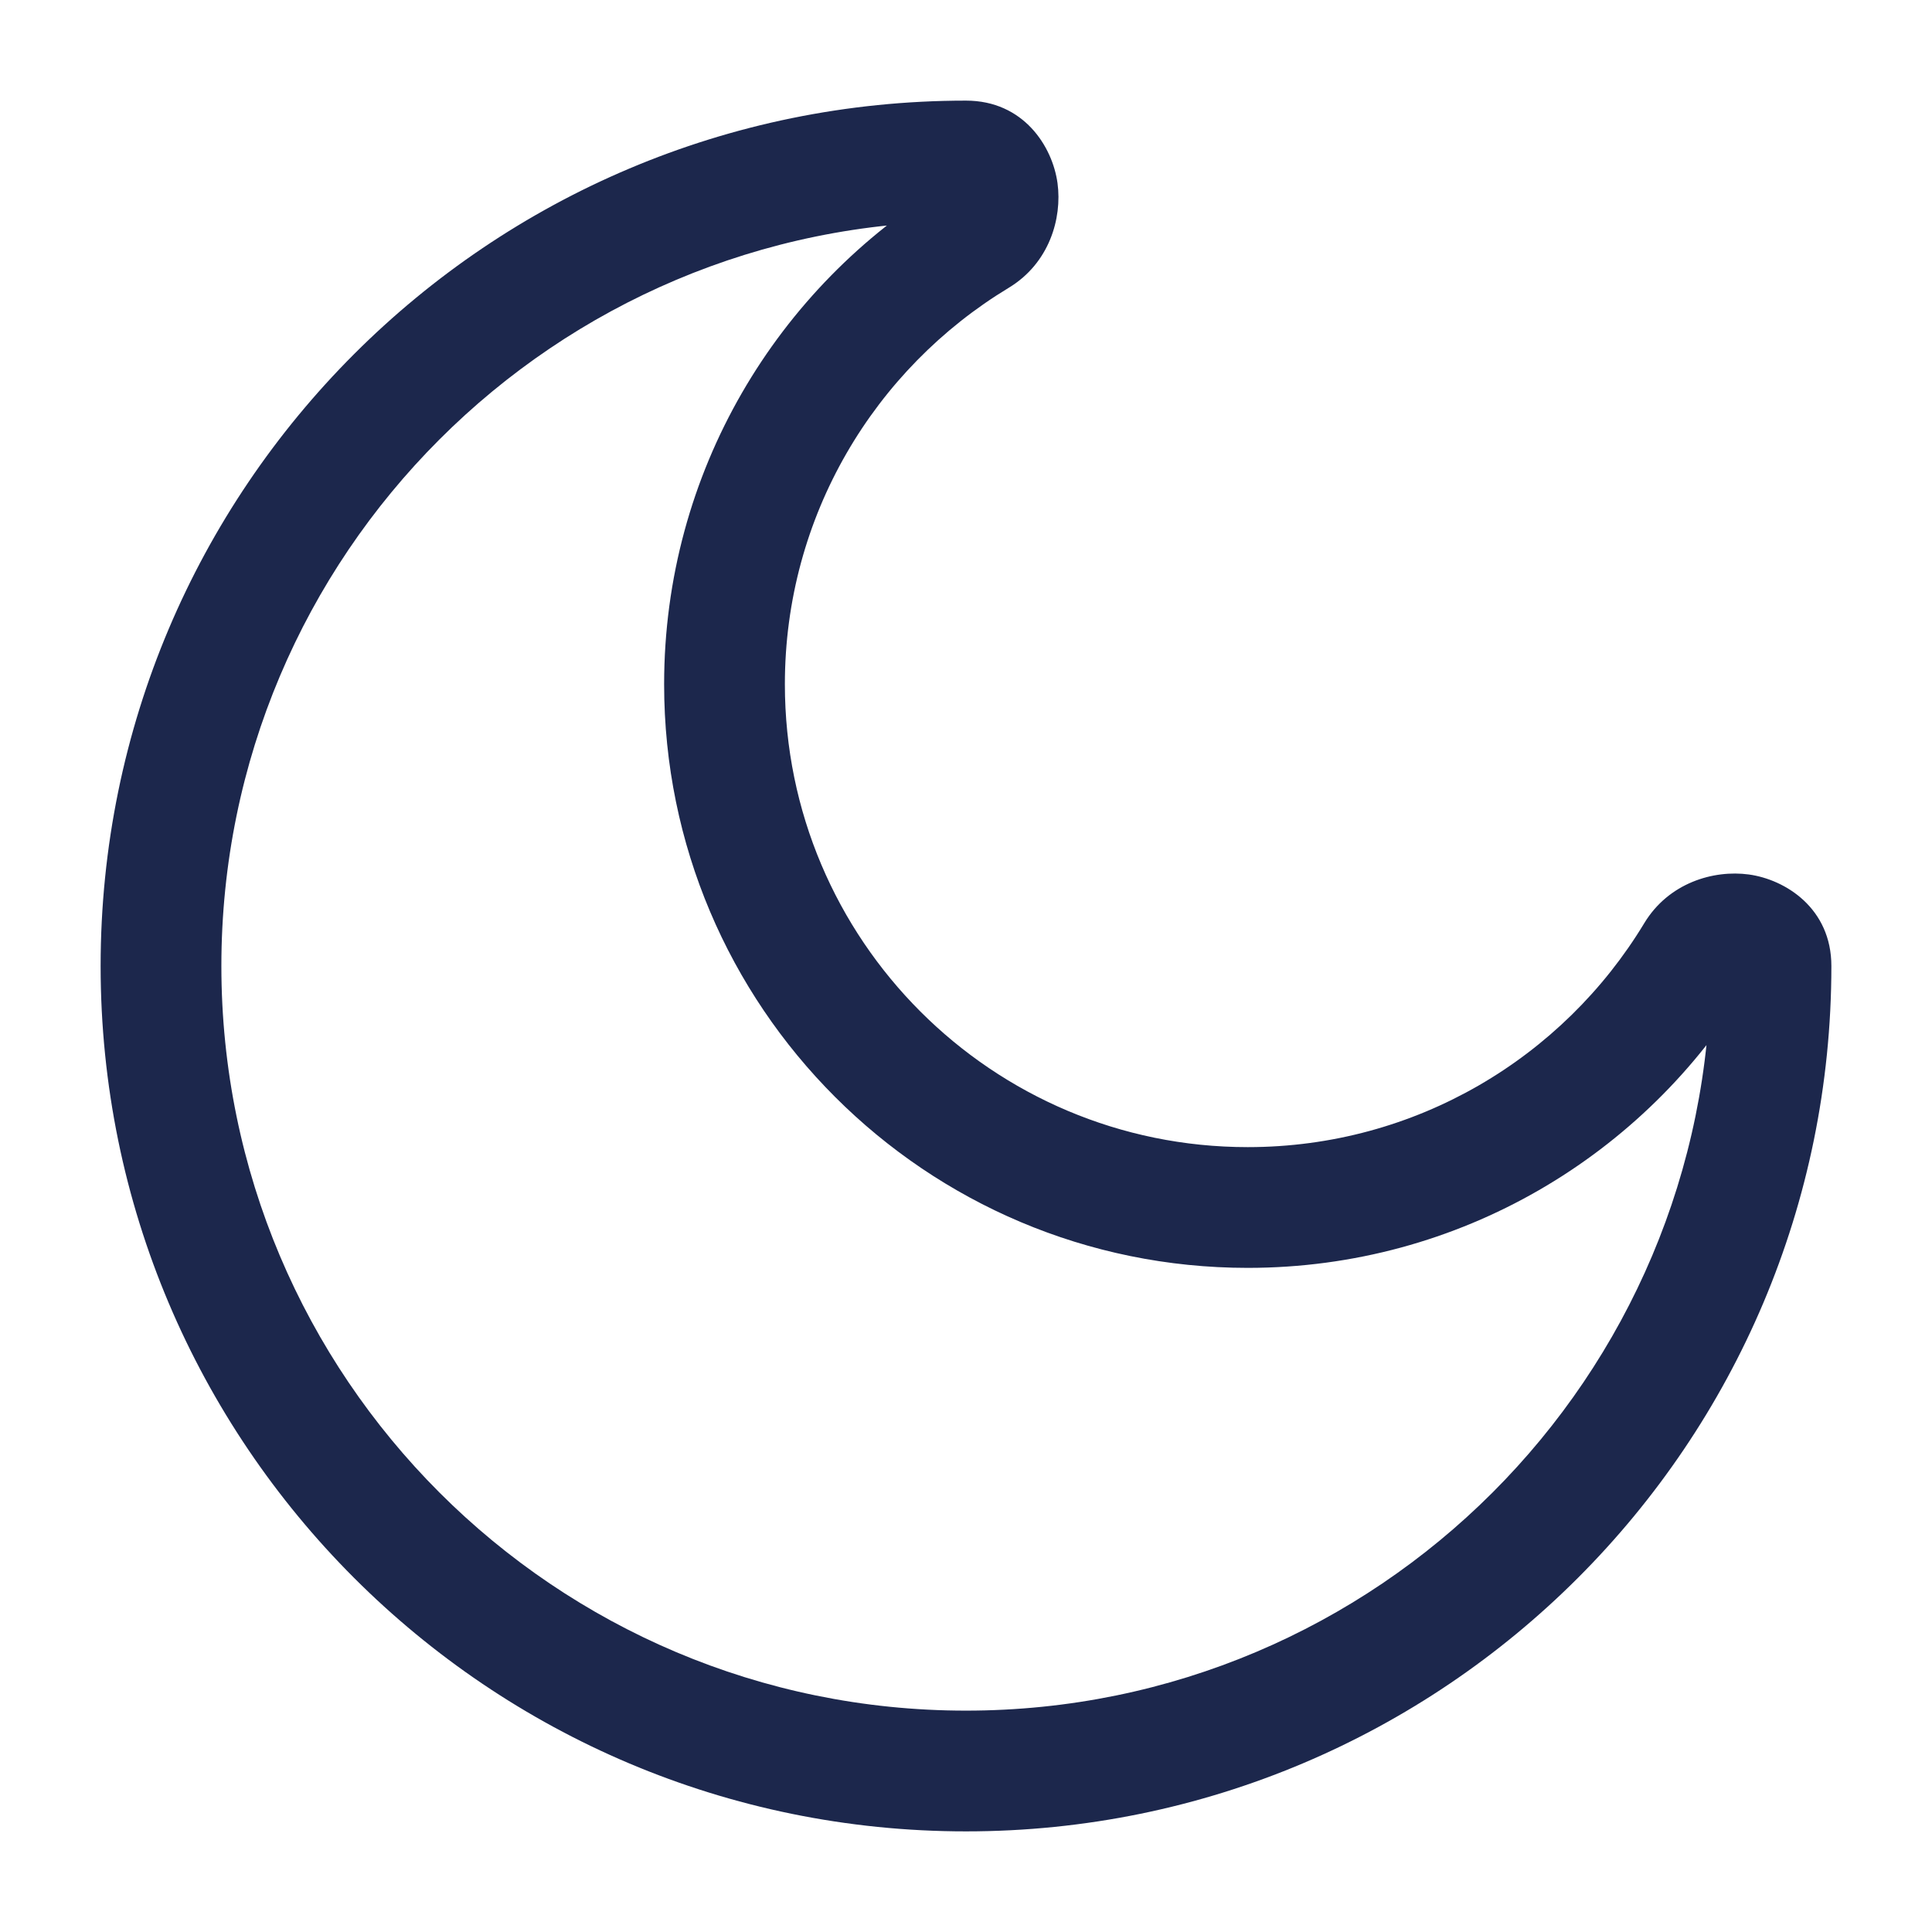
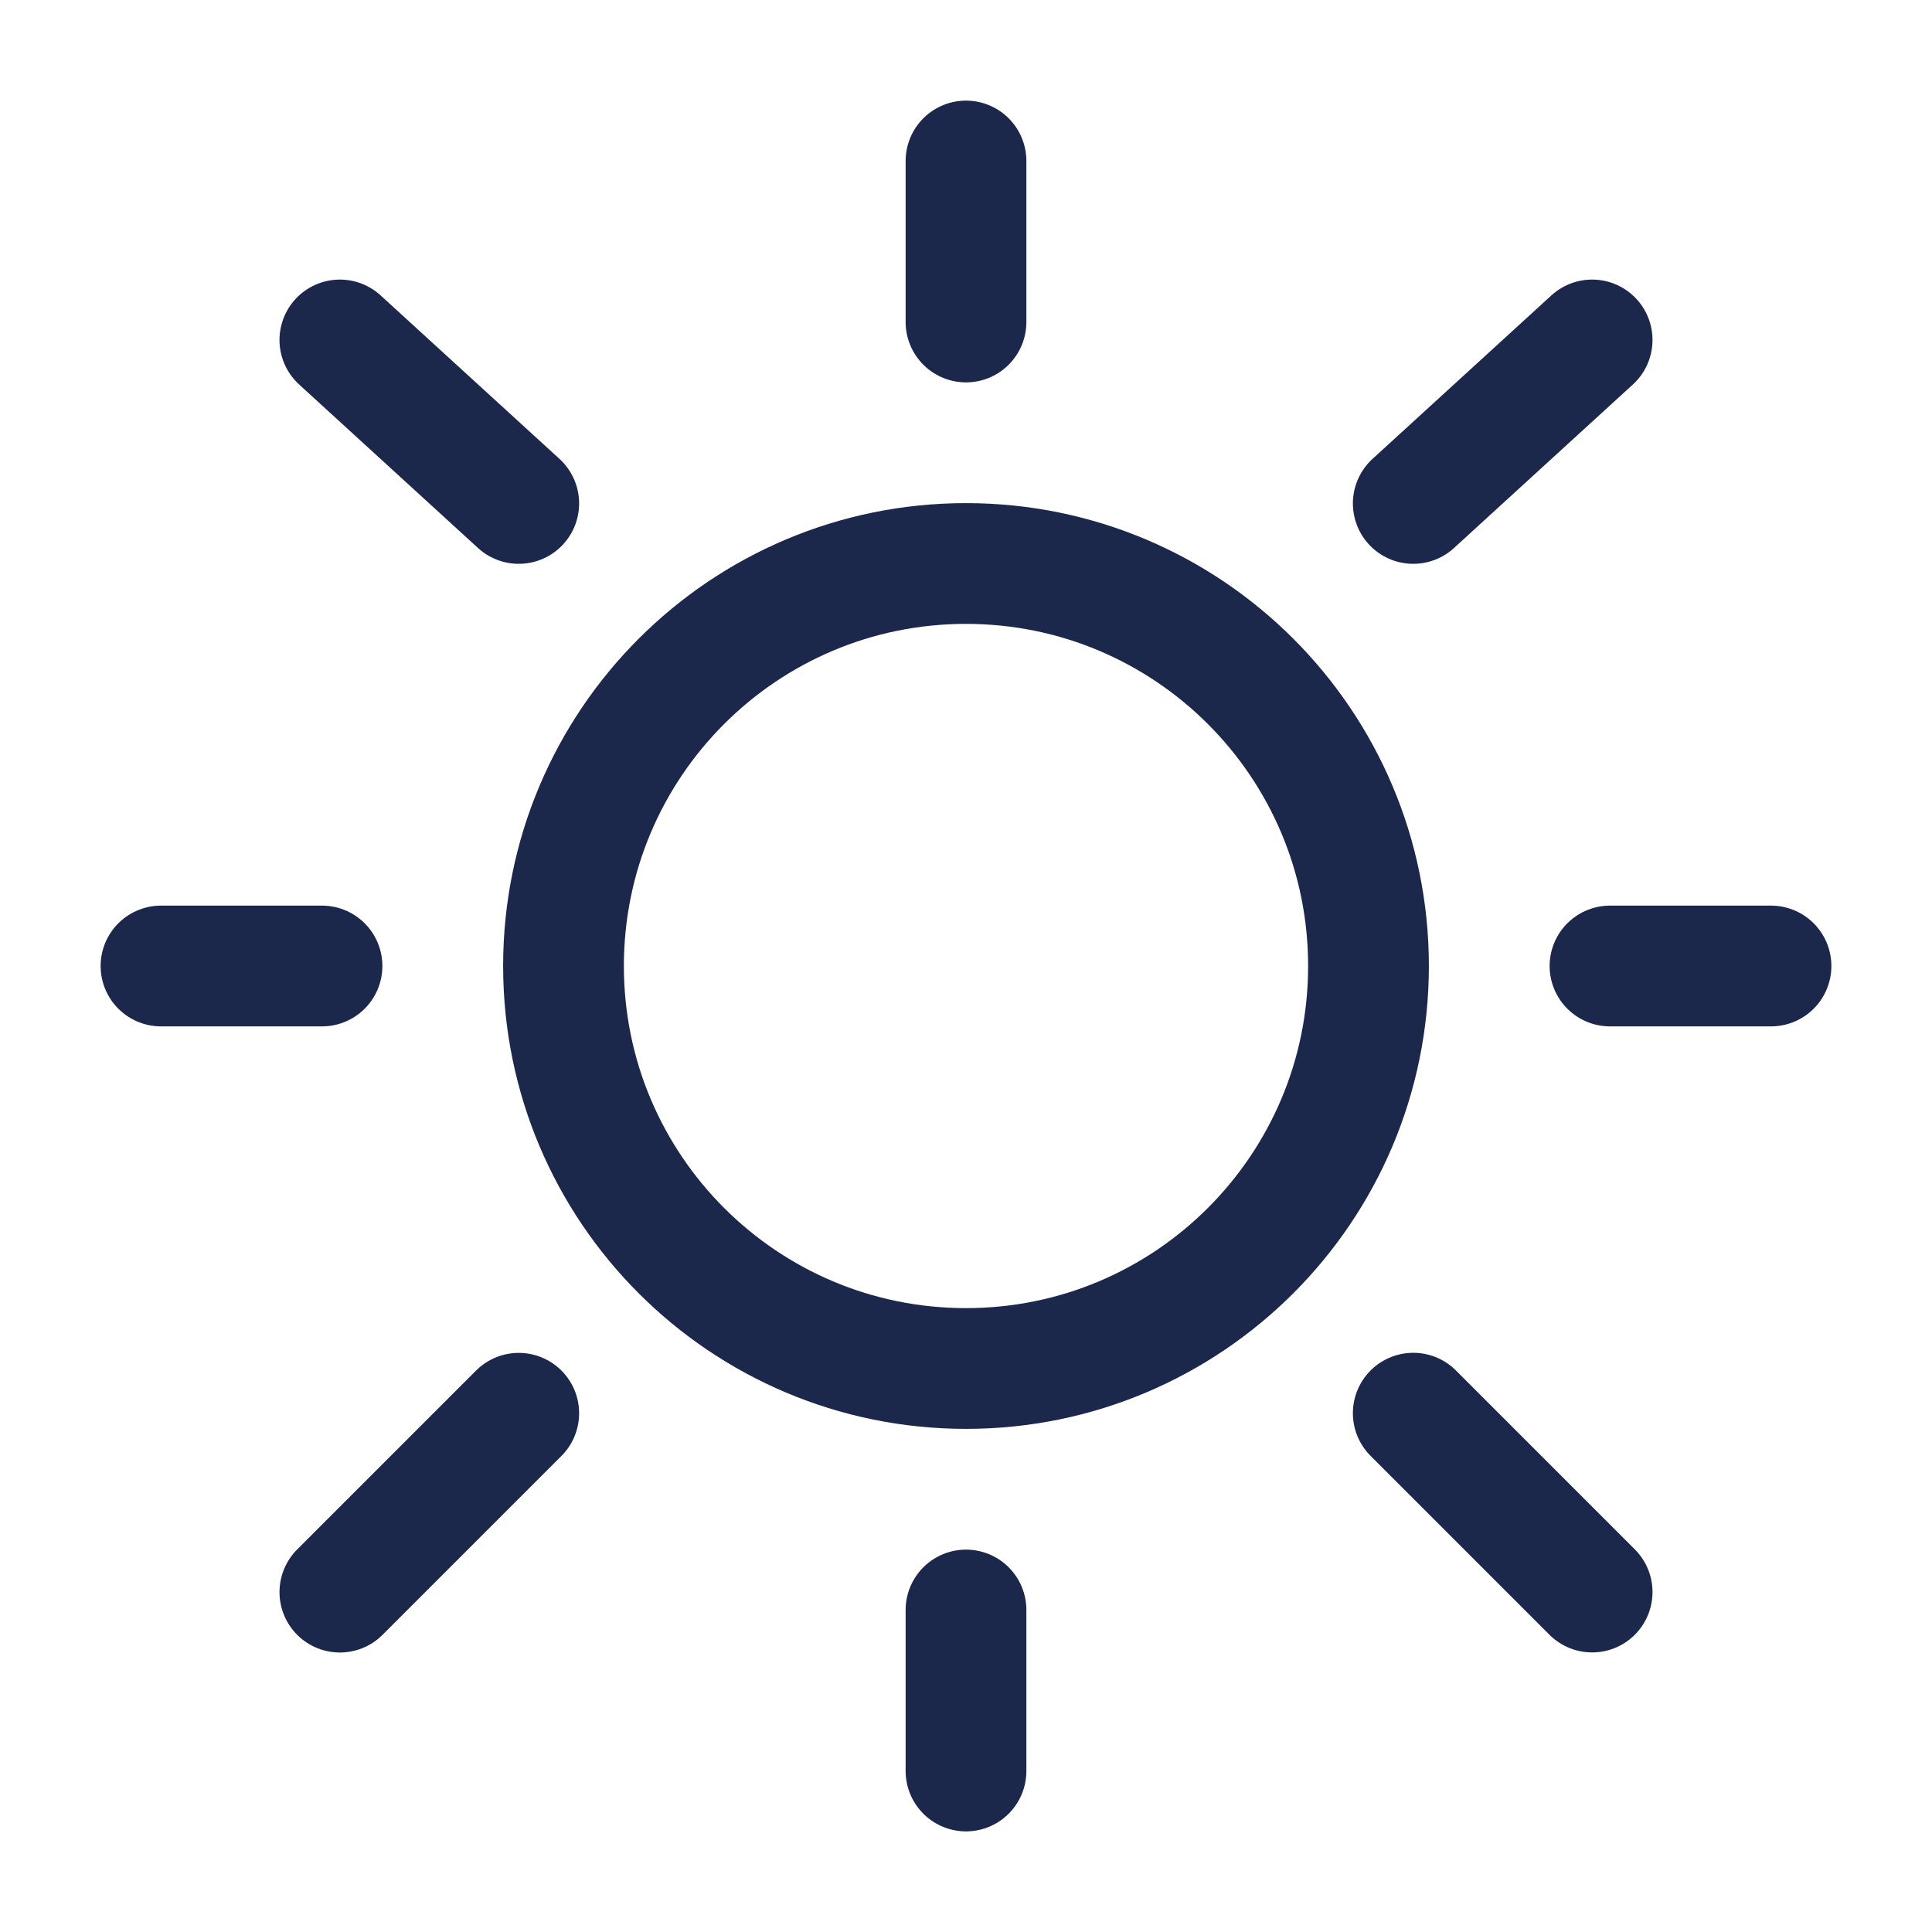
- <svg xmlns="http://www.w3.org/2000/svg" width="800px" height="800px" viewBox="0 0 24 24" fill="none">
-   <path d="M21.067 11.857L20.425 11.469L21.067 11.857ZM12.143 2.933L11.755 2.291V2.291L12.143 2.933ZM21.25 12C21.25 17.109 17.109 21.25 12 21.25V22.75C17.937 22.75 22.75 17.937 22.75 12H21.25ZM12 21.25C6.891 21.25 2.75 17.109 2.75 12H1.25C1.25 17.937 6.063 22.75 12 22.75V21.25ZM2.75 12C2.75 6.891 6.891 2.75 12 2.75V1.25C6.063 1.25 1.25 6.063 1.25 12H2.75ZM15.5 14.25C12.324 14.25 9.75 11.676 9.75 8.5H8.25C8.25 12.504 11.496 15.75 15.5 15.75V14.25ZM20.425 11.469C19.417 13.137 17.588 14.25 15.5 14.25V15.75C18.135 15.75 20.441 14.344 21.709 12.245L20.425 11.469ZM9.75 8.5C9.75 6.412 10.863 4.583 12.531 3.575L11.755 2.291C9.656 3.559 8.25 5.865 8.25 8.5H9.75ZM12 2.75C11.912 2.75 11.808 2.71 11.732 2.632C11.669 2.565 11.654 2.502 11.65 2.477C11.646 2.446 11.648 2.356 11.755 2.291L12.531 3.575C13.034 3.271 13.196 2.714 13.137 2.276C13.075 1.821 12.717 1.25 12 1.25V2.75ZM21.709 12.245C21.644 12.352 21.554 12.354 21.523 12.35C21.498 12.346 21.435 12.331 21.368 12.268C21.29 12.192 21.25 12.088 21.25 12H22.75C22.75 11.283 22.179 10.925 21.724 10.863C21.286 10.804 20.729 10.966 20.425 11.469L21.709 12.245Z" fill="#1C274C" />
+ <svg xmlns="http://www.w3.org/2000/svg" width="16px" height="16px" viewBox="0 0 24 24" fill="none">
+   <circle cx="12" cy="12" r="5" stroke="#1C274C" stroke-width="1.5" />
+   <path d="M12 2V4" stroke="#1C274C" stroke-width="1.5" stroke-linecap="round" />
+   <path d="M12 20V22" stroke="#1C274C" stroke-width="1.5" stroke-linecap="round" />
+   <path d="M4 12L2 12" stroke="#1C274C" stroke-width="1.5" stroke-linecap="round" />
+   <path d="M22 12L20 12" stroke="#1C274C" stroke-width="1.5" stroke-linecap="round" />
+   <path d="M19.778 4.223L17.556 6.254" stroke="#1C274C" stroke-width="1.5" stroke-linecap="round" />
+   <path d="M4.222 4.223L6.444 6.254" stroke="#1C274C" stroke-width="1.5" stroke-linecap="round" />
+   <path d="M6.444 17.556L4.222 19.778" stroke="#1C274C" stroke-width="1.5" stroke-linecap="round" />
+   <path d="M19.778 19.777L17.556 17.555" stroke="#1C274C" stroke-width="1.5" stroke-linecap="round" />
</svg>
